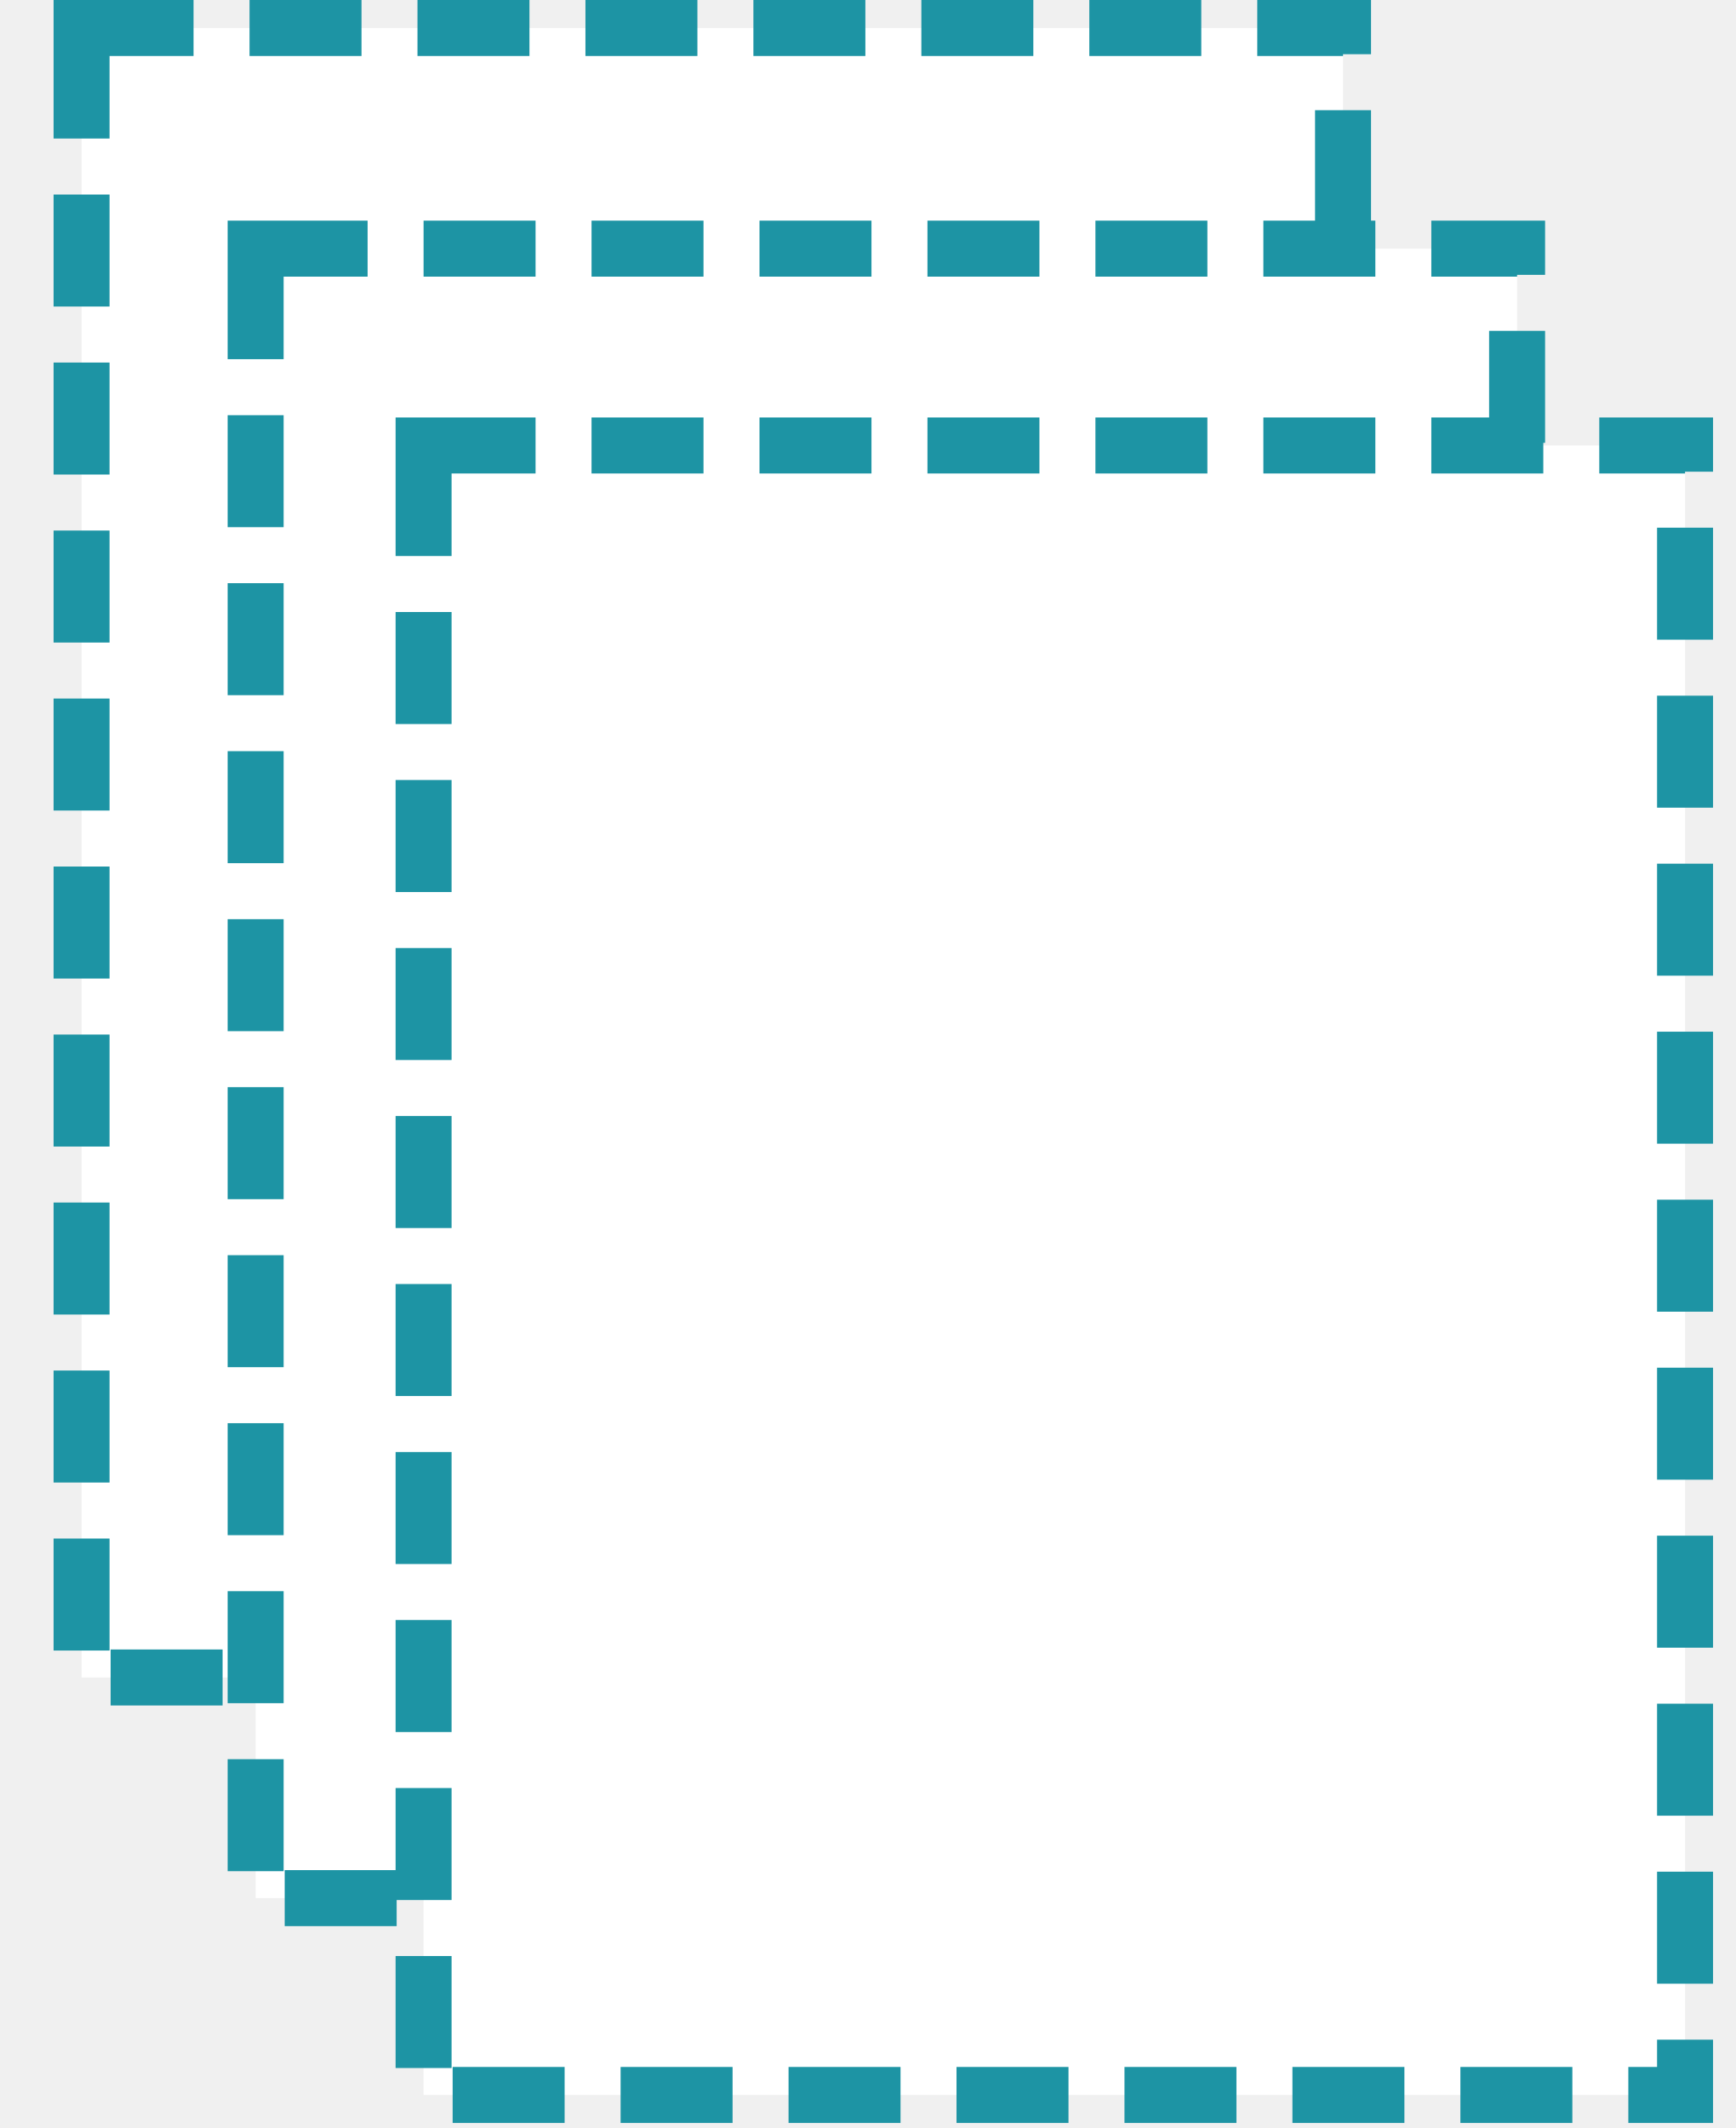
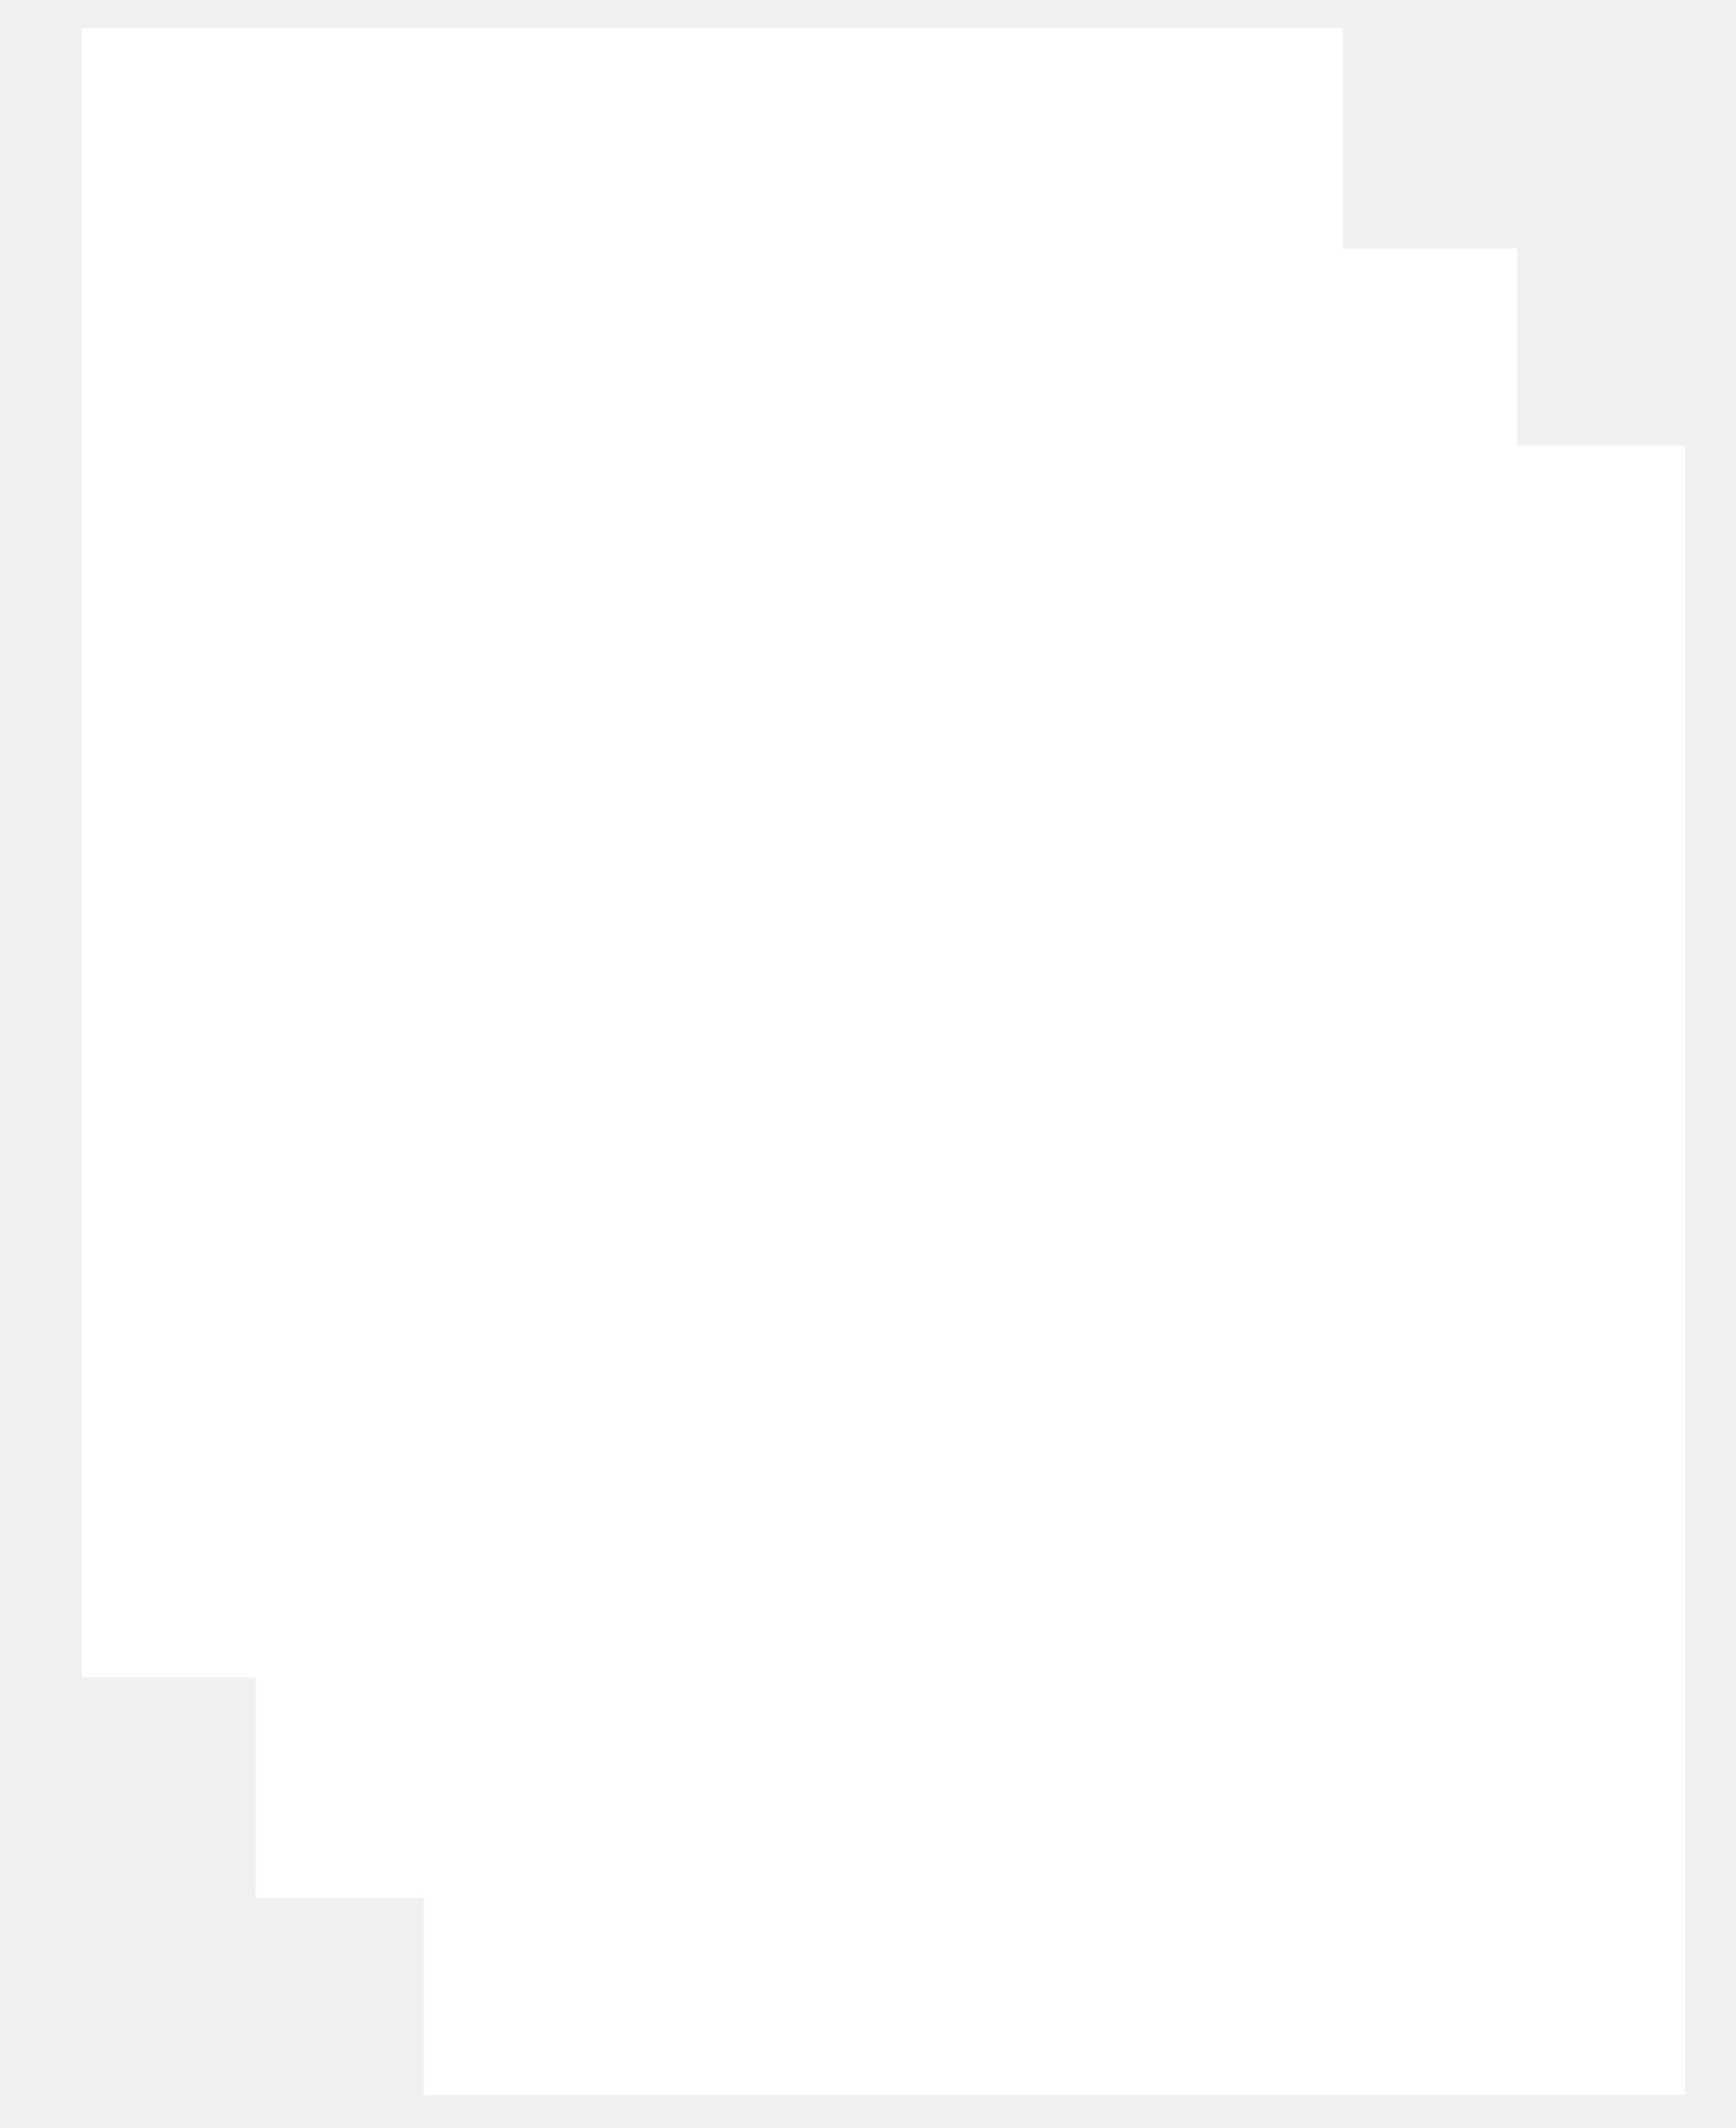
<svg xmlns="http://www.w3.org/2000/svg" width="31" height="38" viewBox="0 0 31 38" fill="none">
-   <rect x="1.457" y="0.5" width="22.532" height="29.455" fill="white" stroke="#1D94A4" stroke-dasharray="2 1" />
-   <rect x="4.566" y="4.44" width="22.532" height="29.455" fill="white" stroke="#1D94A4" stroke-dasharray="2 1" />
-   <rect x="7.566" y="7.955" width="22.532" height="29.455" fill="white" stroke="#1D94A4" stroke-dasharray="2 1" />
+   <rect x="1.457" y="0.5" width="22.532" height="29.455" fill="white" stroke-dasharray="2 1" />
+   <rect x="4.566" y="4.44" width="22.532" height="29.455" fill="white" stroke-dasharray="2 1" />
+   <rect x="7.566" y="7.955" width="22.532" height="29.455" fill="white" stroke-dasharray="2 1" />
</svg>
